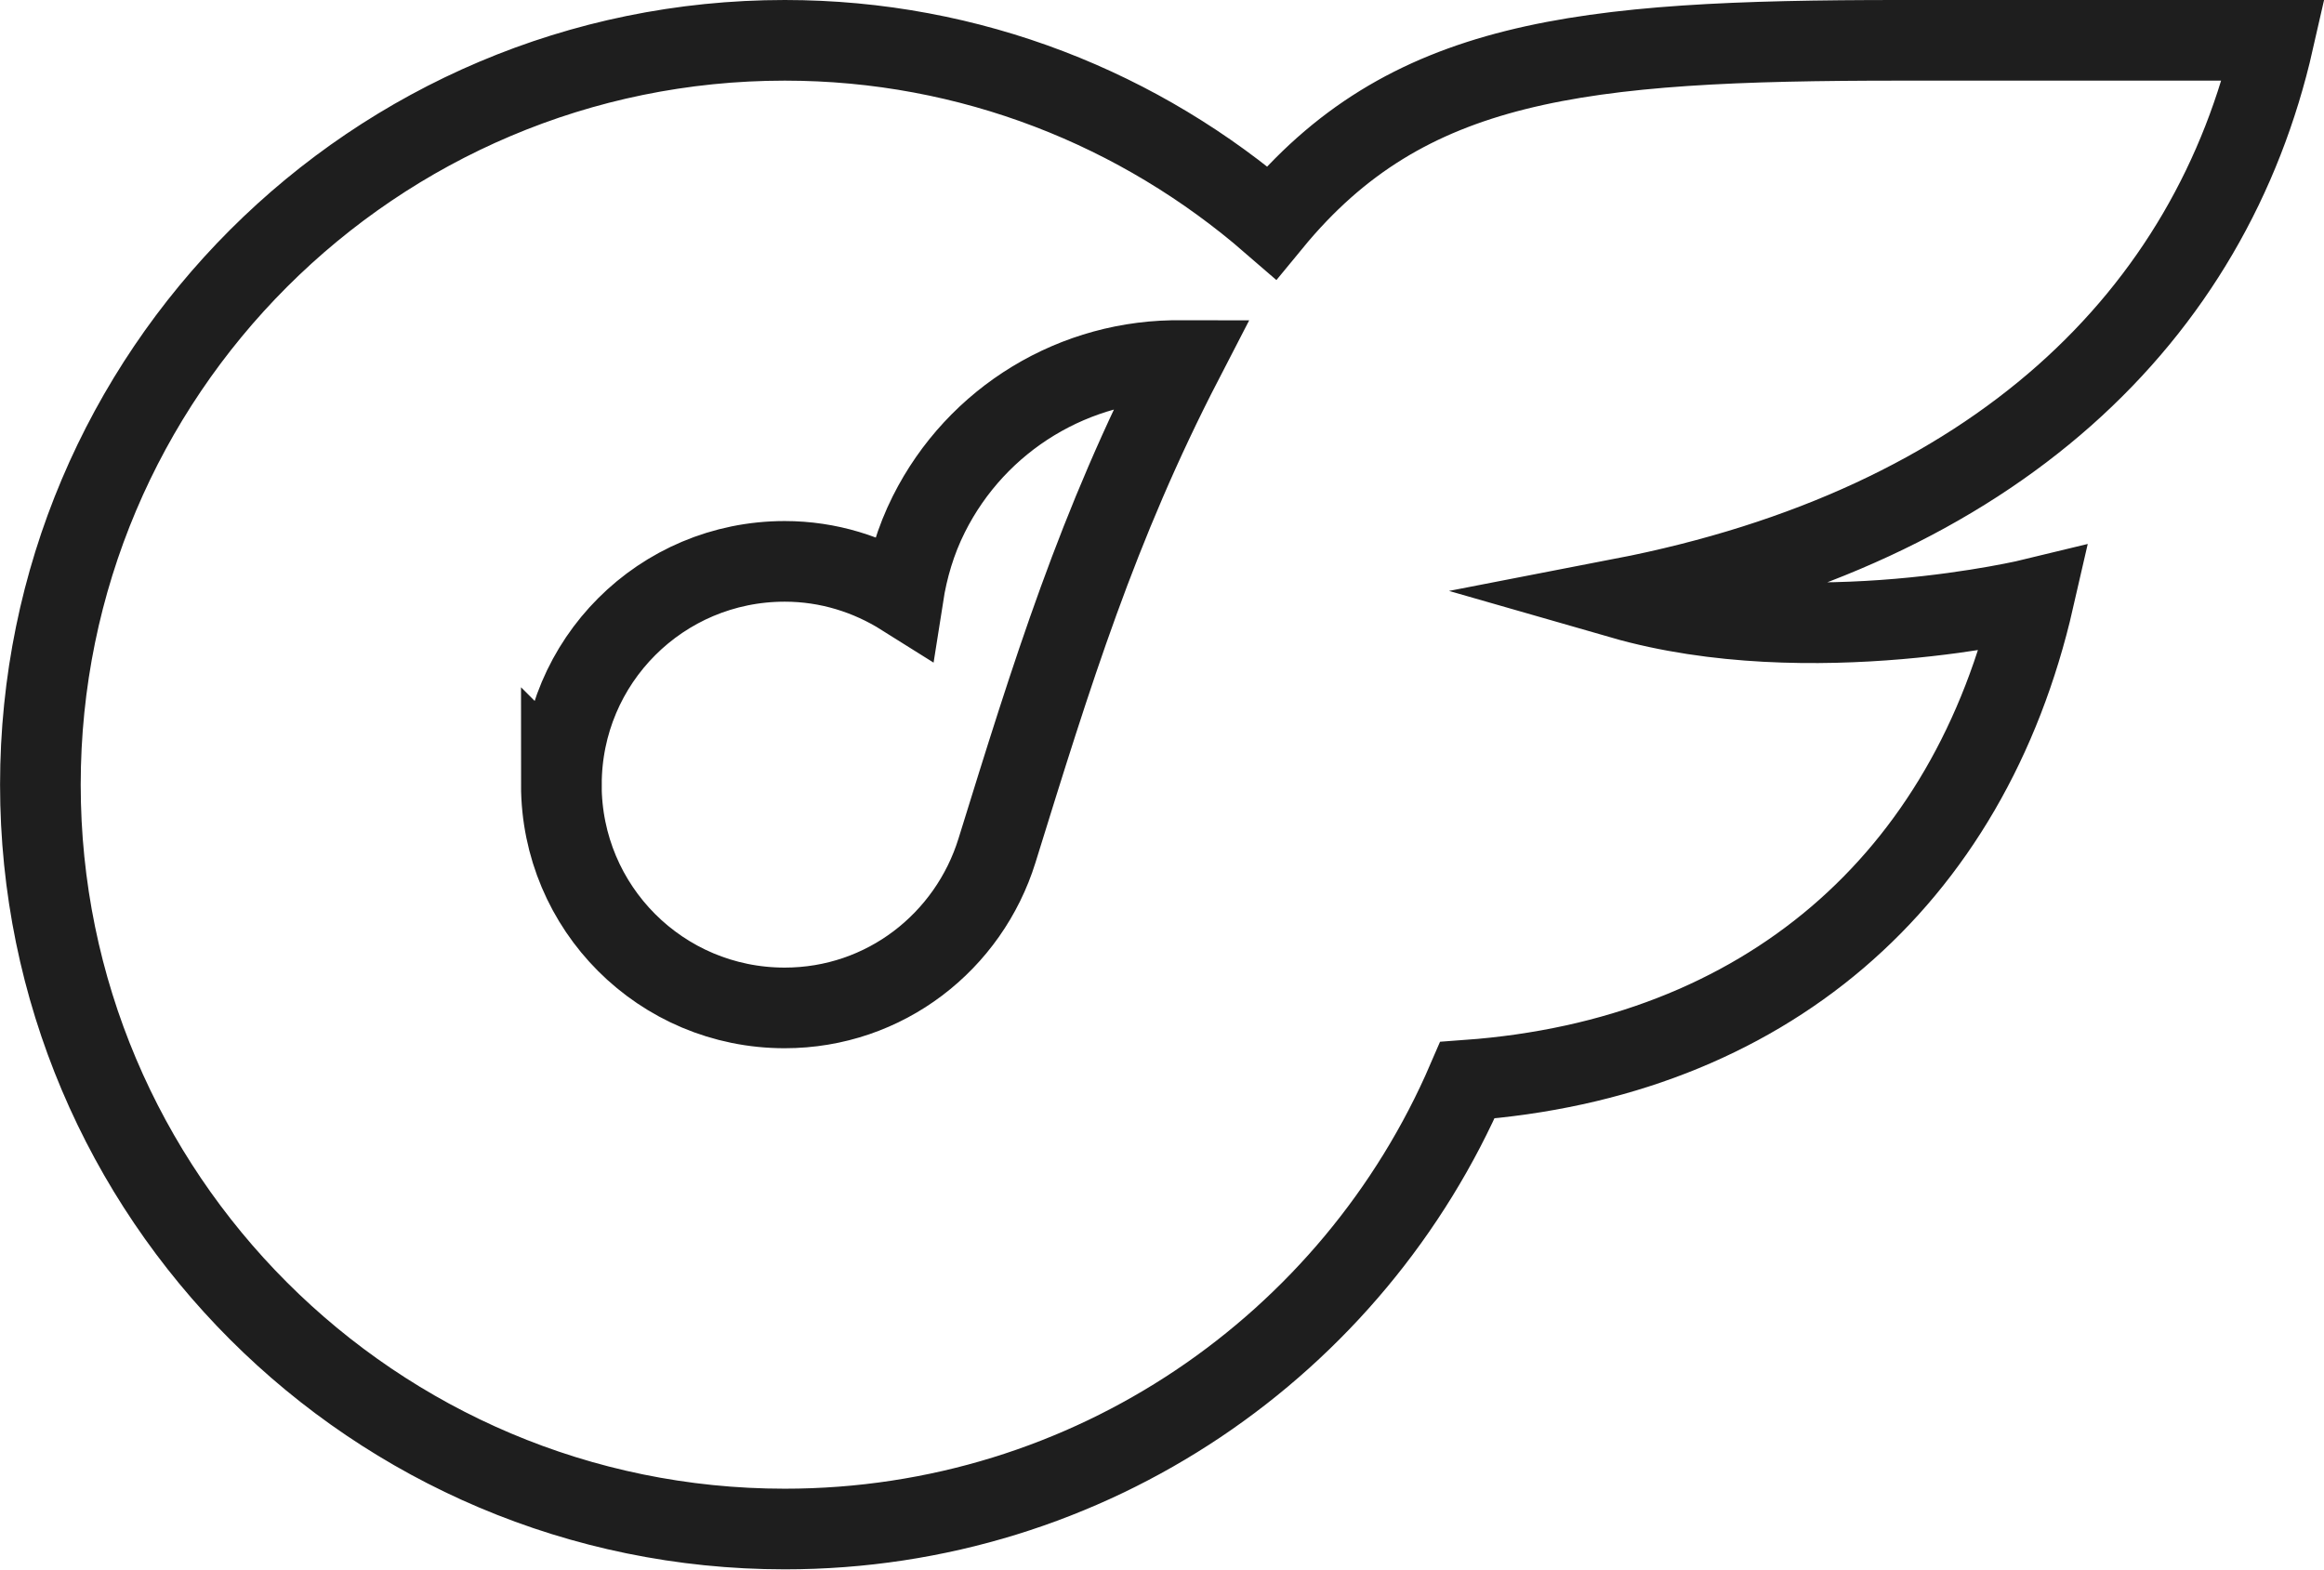
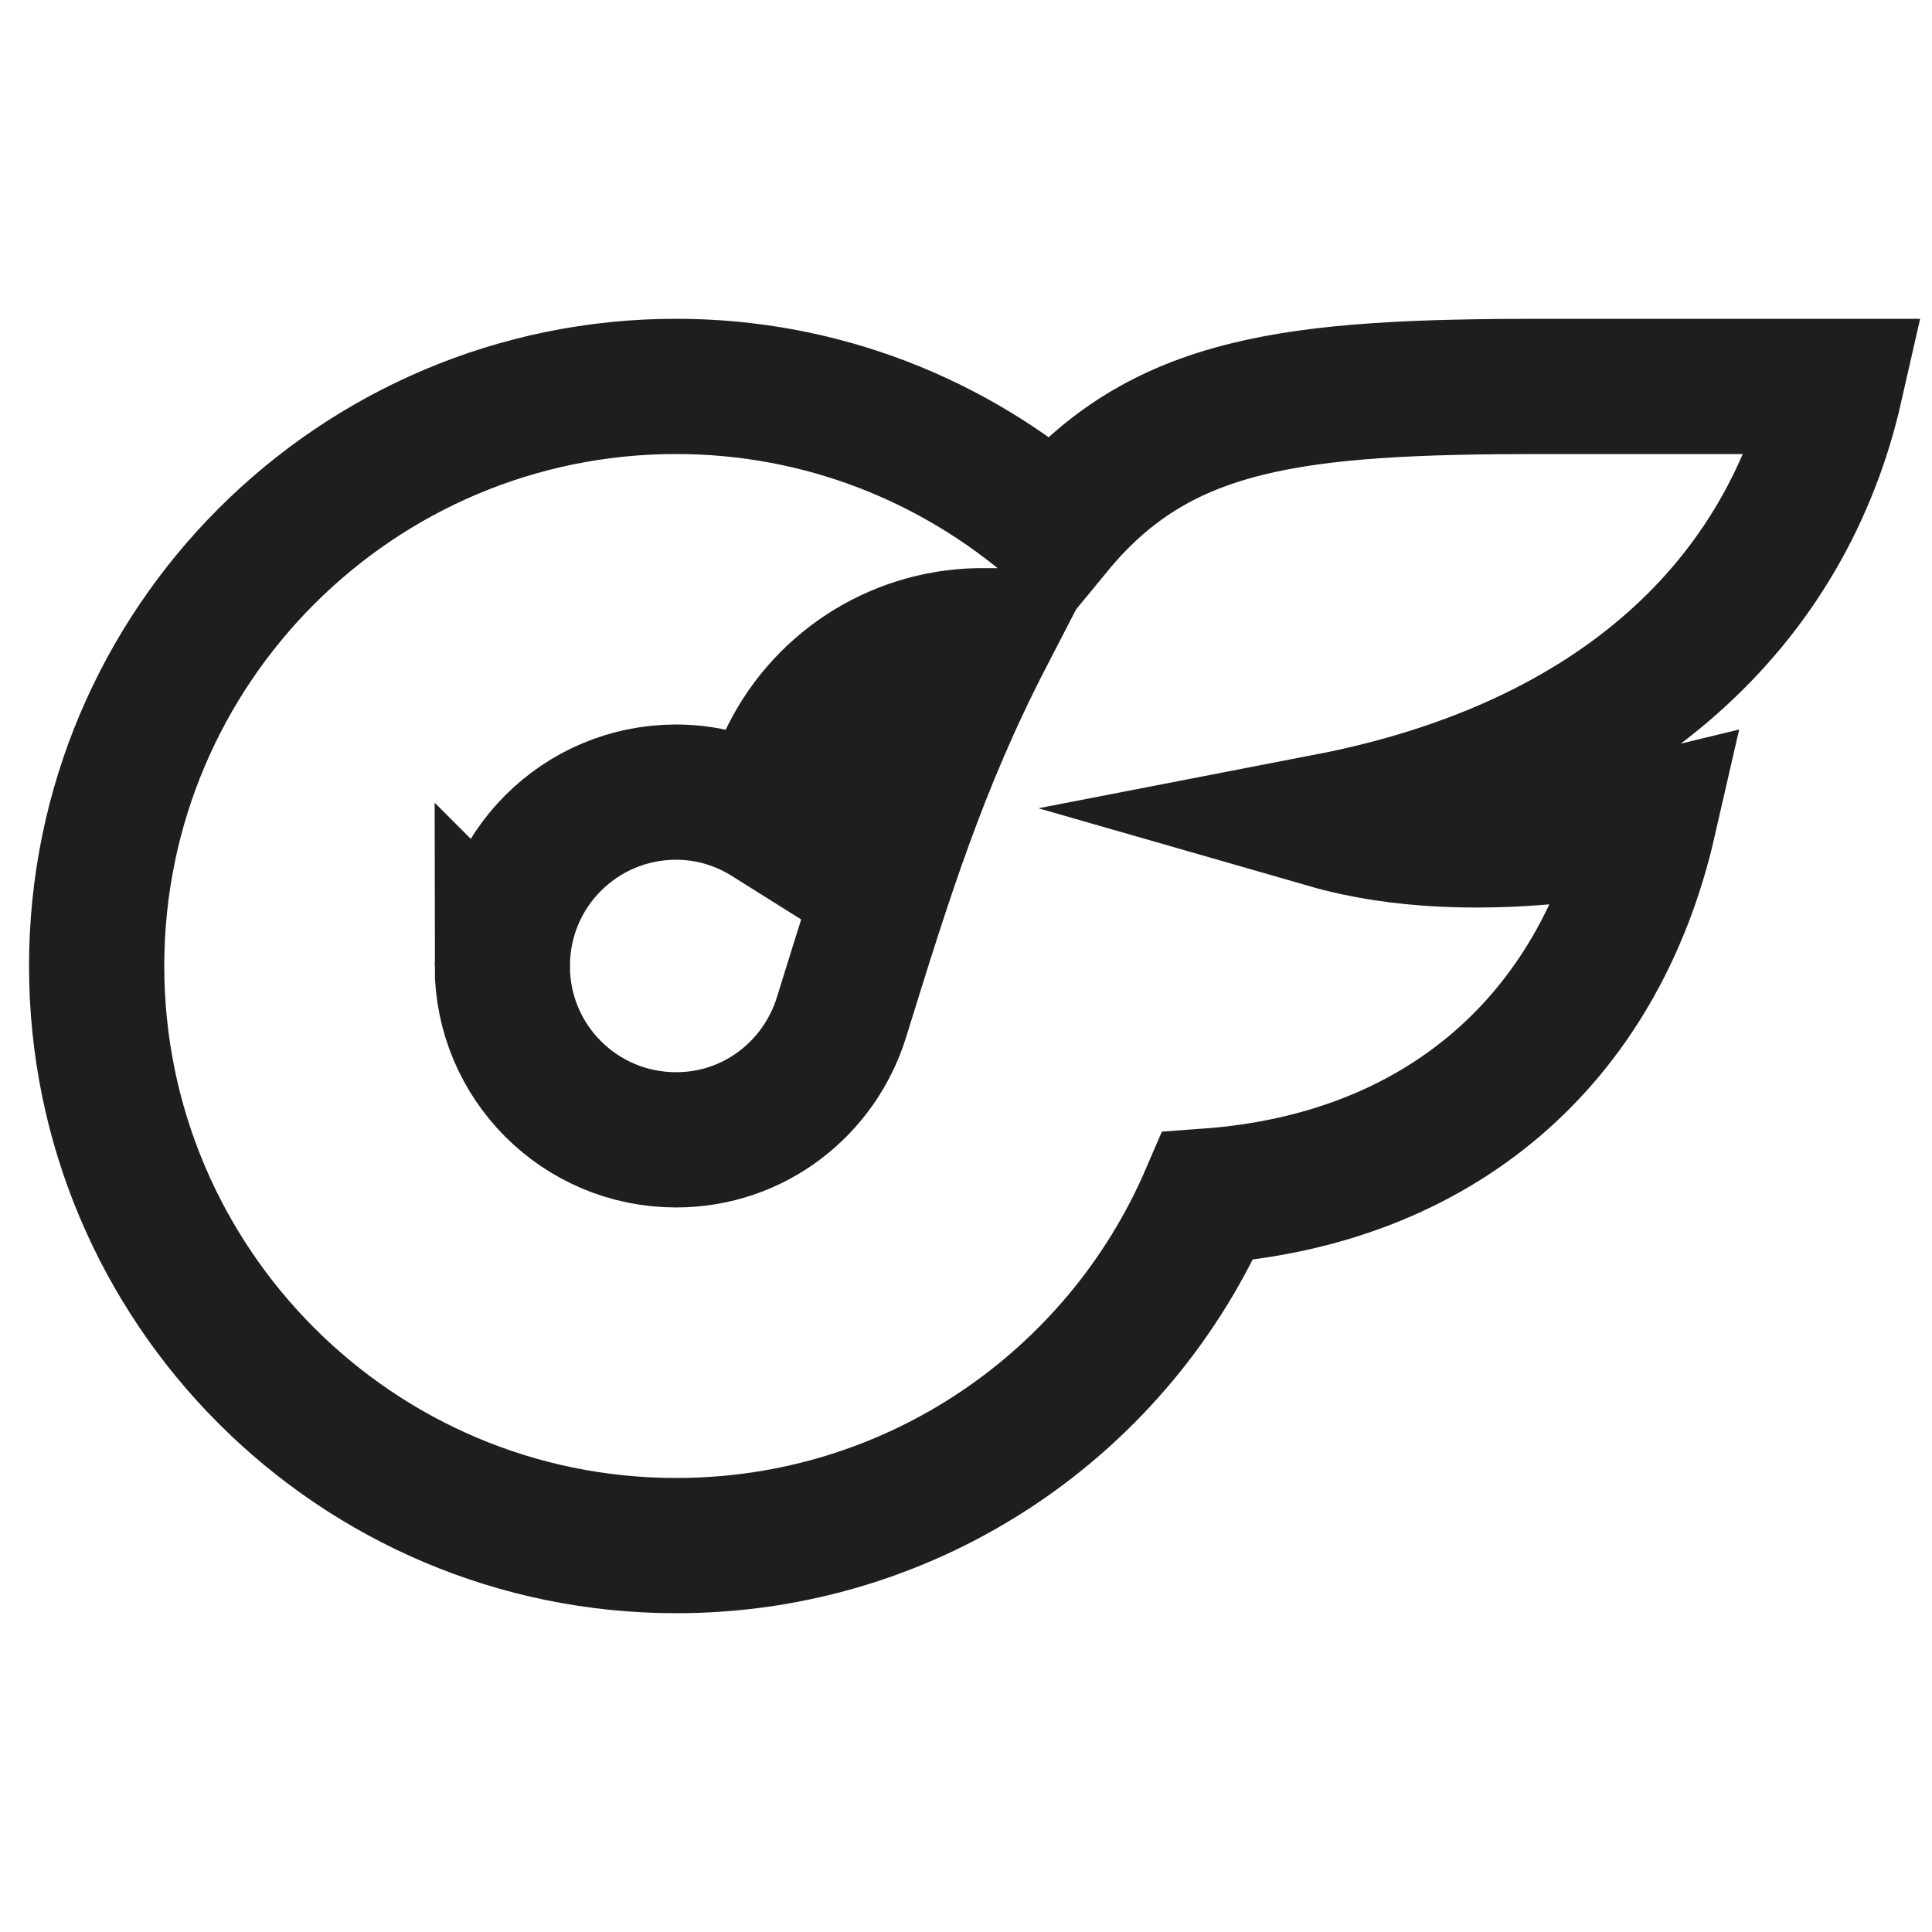
- <svg xmlns="http://www.w3.org/2000/svg" id="_图层_2" data-name="图层 2" viewBox="0 0 374.64 253">
+ <svg xmlns="http://www.w3.org/2000/svg" id="Layer_1" data-name="Layer 1" viewBox="0 0 400 400">
  <defs>
    <style>
      .cls-1 {
        fill: none;
        stroke: #1e1e1e;
        stroke-miterlimit: 10;
-         stroke-width: 13px;
+         stroke-width: 28px;
      }
    </style>
  </defs>
-   <g id="Layer_1" data-name="Layer 1">
-     <path class="cls-1" d="m366.5,6.5h-60.26c-51.77,0-79.55,2.97-101.26,29.37-21.05-18.25-48.45-29.37-78.47-29.37-66.24,0-120,53.76-120,120s53.76,120,120,120c49.32,0,91.68-29.76,110.04-72.36,47.76-3.48,80.88-32.04,91.32-77.64,0,0-35.99,8.77-66.48,0,60.3-11.68,95.04-45.6,105.12-90ZM90.5,126.5c0-19.92,16.08-36,36-36,7.05,0,13.56,2.09,19.1,5.57.7-4.48,2-8.92,4.12-13.15,7.72-15.43,23.61-25.07,40.86-24.79.04,0,.08.01.12.01-13.79,26.68-21.09,50.3-29.98,78.98-4.55,14.67-18.04,25.37-34.23,25.37-19.92,0-36-16.08-36-36Z" />
-   </g>
+   <path class="cls-1" d="m380,80h-60.26c-51.77,0-79.55,2.97-101.26,29.37-21.05-18.25-48.45-29.37-78.47-29.37-66.24,0-120,53.76-120,120s53.76,120,120,120c49.32,0,91.68-29.76,110.04-72.36,47.76-3.48,80.88-32.04,91.32-77.64,0,0-35.99,8.77-66.48,0,60.3-11.68,95.04-45.6,105.12-90ZM104,200c0-19.92,16.08-36,36-36,7.05,0,13.56,2.09,19.1,5.57.7-4.48,2-8.92,4.12-13.15,7.72-15.43,23.61-25.07,40.86-24.79.04,0,.08.01.12.01-13.79,26.68-21.09,50.3-29.98,78.98-4.55,14.67-18.04,25.37-34.23,25.37-19.92,0-36-16.08-36-36Z" />
</svg>
